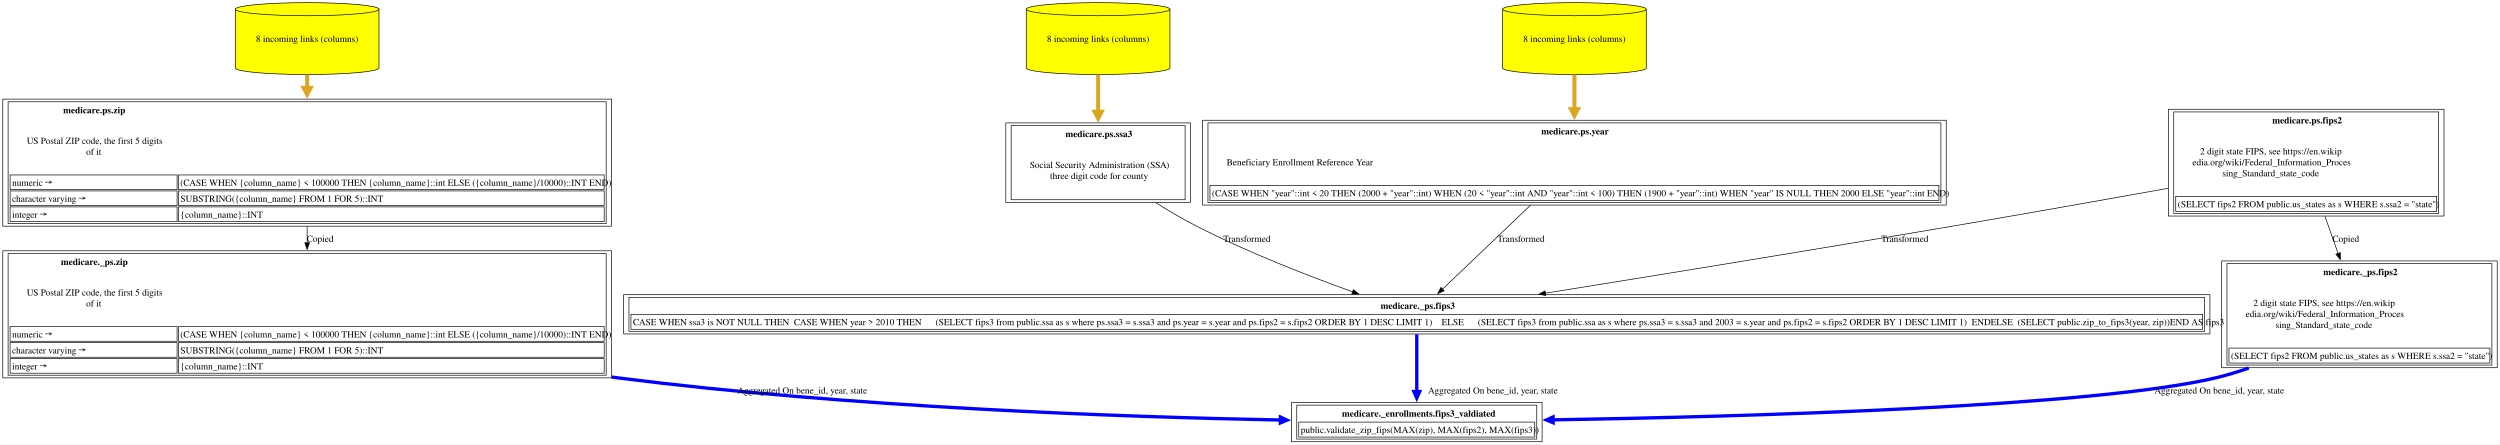
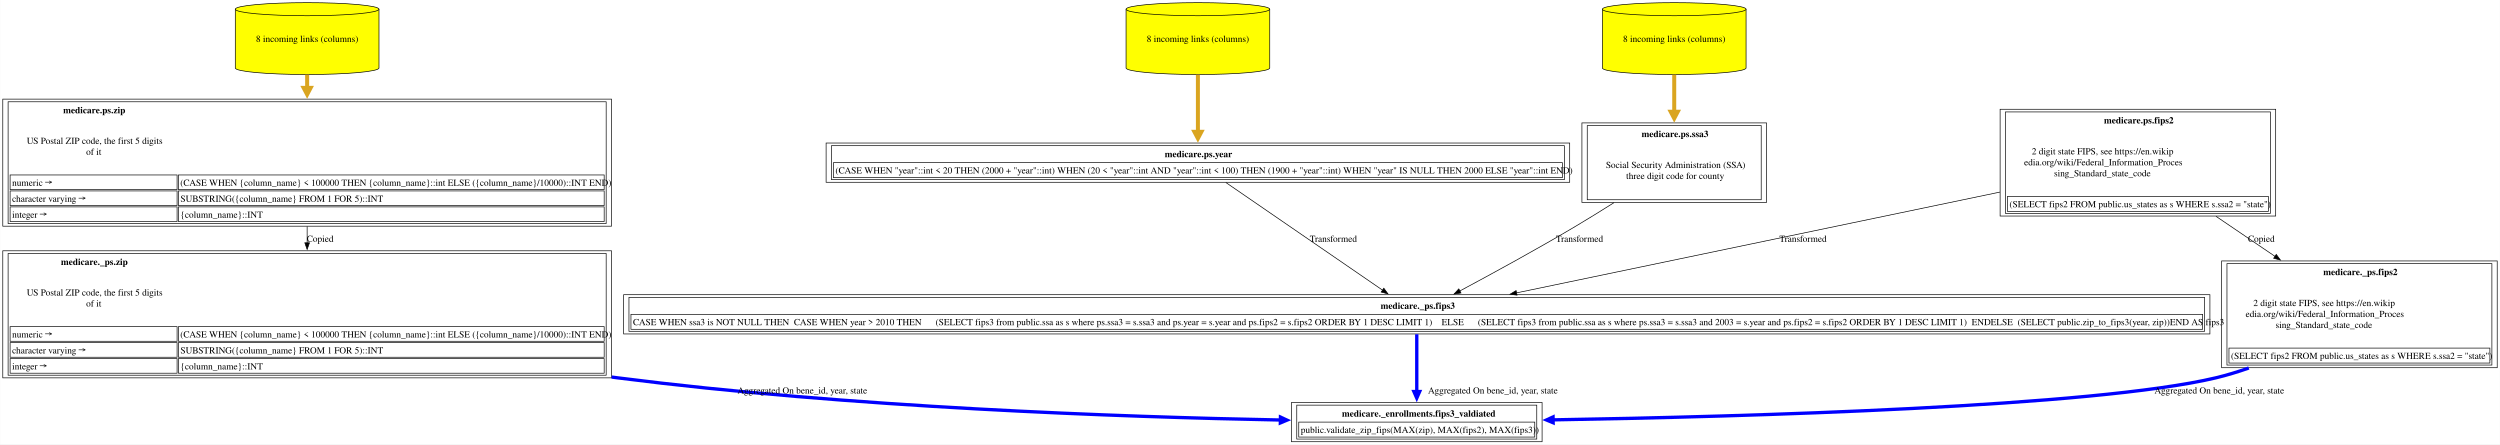
<svg xmlns="http://www.w3.org/2000/svg" xmlns:xlink="http://www.w3.org/1999/xlink" width="3758pt" height="668pt" viewBox="0.00 0.00 3757.62 668.00">
  <g id="graph0" class="graph" transform="scale(1 1) rotate(0) translate(4 664)">
    <polygon fill="white" stroke="none" points="-4,4 -4,-664 3753.62,-664 3753.62,4 -4,4" />
    <g id="node1" class="node">
      <g id="a_node1">
        <a xlink:href="../medicare._enrollments/fips3_valdiated.html" xlink:title="&lt;TABLE&gt;" target="_blank">
          <polygon fill="none" stroke="black" points="2313.88,-59 1937.12,-59 1937.12,0 2313.88,0 2313.88,-59" />
          <text text-anchor="start" x="2013" y="-37.7" font-family="Times,serif" font-weight="bold" font-size="14.00">medicare._enrollments.fips3_valdiated</text>
          <polygon fill="none" stroke="black" points="1948.12,-7 1948.12,-29.5 2302.88,-29.5 2302.88,-7 1948.12,-7" />
          <text text-anchor="start" x="1951.12" y="-13.2" font-family="Times,serif" font-size="14.00">public.validate_zip_fips(MAX(zip), MAX(fips2), MAX(fips3))</text>
          <polygon fill="none" stroke="black" points="1945.12,-4 1945.12,-55 2305.88,-55 2305.88,-4 1945.12,-4" />
        </a>
      </g>
    </g>
    <g id="node2" class="node">
      <g id="a_node2">
        <a xlink:href="../medicare._ps/zip.html" xlink:title="&lt;TABLE&gt;" target="_blank">
          <polygon fill="none" stroke="black" points="915,-287 0,-287 0,-96 915,-96 915,-287" />
          <text text-anchor="start" x="87.38" y="-265.7" font-family="Times,serif" font-weight="bold" font-size="14.00">medicare._ps.zip</text>
          <text text-anchor="start" x="36" y="-219.7" font-family="Times,serif" font-size="14.00">US Postal ZIP code, the first 5 digits</text>
          <text text-anchor="start" x="125.25" y="-203.2" font-family="Times,serif" font-size="14.00">of it</text>
          <polygon fill="none" stroke="black" points="11,-151 11,-173 262,-173 262,-151 11,-151" />
          <text text-anchor="start" x="14" y="-156.7" font-family="Times,serif" font-size="14.00">numeric →</text>
          <polygon fill="none" stroke="black" points="264,-151 264,-173 904,-173 904,-151 264,-151" />
          <text text-anchor="start" x="266.75" y="-156.7" font-family="Times,serif" font-size="14.00">(CASE WHEN {column_name} &lt; 100000 THEN {column_name}::int ELSE ({column_name}/10000)::INT END)</text>
          <polygon fill="none" stroke="black" points="11,-127 11,-149 262,-149 262,-127 11,-127" />
          <text text-anchor="start" x="14" y="-132.7" font-family="Times,serif" font-size="14.00">character varying →</text>
          <polygon fill="none" stroke="black" points="264,-127 264,-149 904,-149 904,-127 264,-127" />
          <text text-anchor="start" x="267" y="-132.7" font-family="Times,serif" font-size="14.00">SUBSTRING({column_name} FROM 1 FOR 5)::INT</text>
          <polygon fill="none" stroke="black" points="11,-103 11,-125 262,-125 262,-103 11,-103" />
          <text text-anchor="start" x="14" y="-108.7" font-family="Times,serif" font-size="14.00">integer →</text>
          <polygon fill="none" stroke="black" points="264,-103 264,-125 904,-125 904,-103 264,-103" />
          <text text-anchor="start" x="267" y="-108.7" font-family="Times,serif" font-size="14.00">{column_name}::INT</text>
          <polygon fill="none" stroke="black" points="8,-100 8,-283 907,-283 907,-100 8,-100" />
        </a>
      </g>
    </g>
    <g id="edge1" class="edge">
      <path fill="none" stroke="blue" stroke-width="5" d="M915.24,-97.21C918.34,-96.79 921.42,-96.39 924.5,-96 1272.56,-51.53 1681.15,-37.22 1920.84,-32.63" />
      <polygon fill="blue" stroke="blue" stroke-width="5" points="1920.58,-37.02 1930.5,-32.46 1920.42,-28.27 1920.58,-37.02" />
      <text text-anchor="middle" x="1201.88" y="-72.45" font-family="Times,serif" font-size="14.00">	  Aggregated On bene_id, year, state</text>
    </g>
    <g id="node3" class="node">
      <g id="a_node3">
        <a xlink:href="../medicare.ps/zip.html" xlink:title="&lt;TABLE&gt;" target="_blank">
          <polygon fill="none" stroke="black" points="915,-515 0,-515 0,-324 915,-324 915,-515" />
          <text text-anchor="start" x="90.75" y="-493.7" font-family="Times,serif" font-weight="bold" font-size="14.00">medicare.ps.zip</text>
          <text text-anchor="start" x="36" y="-447.7" font-family="Times,serif" font-size="14.00">US Postal ZIP code, the first 5 digits</text>
          <text text-anchor="start" x="125.25" y="-431.2" font-family="Times,serif" font-size="14.00">of it</text>
          <polygon fill="none" stroke="black" points="11,-379 11,-401 262,-401 262,-379 11,-379" />
          <text text-anchor="start" x="14" y="-384.7" font-family="Times,serif" font-size="14.00">numeric →</text>
          <polygon fill="none" stroke="black" points="264,-379 264,-401 904,-401 904,-379 264,-379" />
          <text text-anchor="start" x="266.75" y="-384.7" font-family="Times,serif" font-size="14.00">(CASE WHEN {column_name} &lt; 100000 THEN {column_name}::int ELSE ({column_name}/10000)::INT END)</text>
          <polygon fill="none" stroke="black" points="11,-355 11,-377 262,-377 262,-355 11,-355" />
          <text text-anchor="start" x="14" y="-360.7" font-family="Times,serif" font-size="14.00">character varying →</text>
          <polygon fill="none" stroke="black" points="264,-355 264,-377 904,-377 904,-355 264,-355" />
          <text text-anchor="start" x="267" y="-360.7" font-family="Times,serif" font-size="14.00">SUBSTRING({column_name} FROM 1 FOR 5)::INT</text>
          <polygon fill="none" stroke="black" points="11,-331 11,-353 262,-353 262,-331 11,-331" />
          <text text-anchor="start" x="14" y="-336.7" font-family="Times,serif" font-size="14.00">integer →</text>
          <polygon fill="none" stroke="black" points="264,-331 264,-353 904,-353 904,-331 264,-331" />
          <text text-anchor="start" x="267" y="-336.7" font-family="Times,serif" font-size="14.00">{column_name}::INT</text>
          <polygon fill="none" stroke="black" points="8,-328 8,-511 907,-511 907,-328 8,-328" />
        </a>
      </g>
    </g>
    <g id="edge2" class="edge">
      <path fill="none" stroke="black" d="M457.5,-323.64C457.5,-315.42 457.5,-307.06 457.5,-298.76" />
      <polygon fill="black" stroke="black" points="461,-299 457.5,-289 454,-299 461,-299" />
      <text text-anchor="middle" x="477" y="-300.45" font-family="Times,serif" font-size="14.00">Copied</text>
    </g>
    <g id="node4" class="node">
      <g id="a_node4">
        <a xlink:href="../medicare.ps/zip.html" xlink:title="8 incoming links (columns)" target="_blank">
          <path fill="yellow" stroke="black" d="M565.5,-650.18C565.5,-655.6 517.09,-660 457.5,-660 397.91,-660 349.5,-655.6 349.5,-650.18 349.5,-650.18 349.5,-561.82 349.5,-561.82 349.5,-556.4 397.91,-552 457.5,-552 517.09,-552 565.5,-556.4 565.5,-561.82 565.5,-561.82 565.5,-650.18 565.5,-650.18" />
          <path fill="none" stroke="black" d="M565.5,-650.18C565.5,-644.76 517.09,-640.36 457.5,-640.36 397.91,-640.36 349.5,-644.76 349.5,-650.18" />
          <text text-anchor="middle" x="457.5" y="-600.95" font-family="Times,serif" font-size="14.00">8 incoming links (columns)</text>
        </a>
      </g>
    </g>
    <g id="edge3" class="edge">
      <path fill="none" stroke="goldenrod" stroke-width="6" d="M457.5,-551.63C457.5,-545.23 457.5,-538.52 457.5,-531.66" />
      <polygon fill="goldenrod" stroke="goldenrod" stroke-width="6" points="462.75,-531.93 457.5,-521.93 452.25,-531.93 462.75,-531.93" />
    </g>
    <g id="node5" class="node">
      <g id="a_node5">
        <a xlink:href="../medicare._ps/fips3.html" xlink:title="&lt;TABLE&gt;" target="_blank">
          <polygon fill="none" stroke="black" points="3317.75,-221 933.25,-221 933.25,-162 3317.75,-162 3317.75,-221" />
          <text text-anchor="start" x="2071.12" y="-199.7" font-family="Times,serif" font-weight="bold" font-size="14.00">medicare._ps.fips3</text>
          <polygon fill="none" stroke="black" points="944.25,-169 944.25,-191.5 3306.75,-191.5 3306.75,-169 944.25,-169" />
          <text text-anchor="start" x="947.25" y="-175.2" font-family="Times,serif" font-size="14.00">CASE WHEN ssa3 is NOT NULL THEN  CASE WHEN year &gt; 2010 THEN      (SELECT fips3 from public.ssa as s where ps.ssa3 = s.ssa3 and ps.year = s.year and ps.fips2 = s.fips2 ORDER BY 1 DESC LIMIT 1)    ELSE      (SELECT fips3 from public.ssa as s where ps.ssa3 = s.ssa3 and 2003 = s.year and ps.fips2 = s.fips2 ORDER BY 1 DESC LIMIT 1)  ENDELSE  (SELECT public.zip_to_fips3(year, zip))END AS fips3</text>
          <polygon fill="none" stroke="black" points="941.25,-166 941.25,-217 3309.75,-217 3309.75,-166 941.25,-166" />
        </a>
      </g>
    </g>
    <g id="edge4" class="edge">
      <path fill="none" stroke="blue" stroke-width="5" d="M2125.5,-161.53C2125.5,-137.51 2125.5,-102.97 2125.5,-75.38" />
      <polygon fill="blue" stroke="blue" stroke-width="5" points="2129.88,-75.5 2125.5,-65.5 2121.13,-75.5 2129.88,-75.5" />
      <text text-anchor="middle" x="2239.88" y="-72.45" font-family="Times,serif" font-size="14.00">	  Aggregated On bene_id, year, state</text>
    </g>
    <g id="node6" class="node">
      <g id="a_node6">
-         <a xlink:href="../medicare.ps/ssa3.html" xlink:title="&lt;TABLE&gt;" target="_blank">
-           <polygon fill="none" stroke="black" points="1785.25,-479.25 1507.75,-479.25 1507.75,-359.75 1785.25,-359.75 1785.25,-479.25" />
-           <text text-anchor="start" x="1597.38" y="-457.95" font-family="Times,serif" font-weight="bold" font-size="14.00">medicare.ps.ssa3</text>
-           <text text-anchor="start" x="1543.75" y="-411.45" font-family="Times,serif" font-size="14.00">Social Security Administration (SSA)</text>
-           <text text-anchor="start" x="1574.12" y="-394.95" font-family="Times,serif" font-size="14.00">three digit code for county</text>
-           <polygon fill="none" stroke="black" points="1515.75,-363.75 1515.75,-475.25 1777.25,-475.25 1777.25,-363.75 1515.75,-363.75" />
+         <a xlink:href="../medicare.ps/year.html" xlink:title="&lt;TABLE&gt;" target="_blank">
+           <polygon fill="none" stroke="black" points="2355.38,-449 1237.62,-449 1237.62,-390 2355.38,-390 2355.38,-449" />
+           <text text-anchor="start" x="1746.62" y="-427.7" font-family="Times,serif" font-weight="bold" font-size="14.00">medicare.ps.year</text>
+           <polygon fill="none" stroke="black" points="1248.62,-397 1248.62,-419.5 2344.38,-419.5 2344.38,-397 1248.62,-397" />
+           <text text-anchor="start" x="1251.62" y="-403.2" font-family="Times,serif" font-size="14.00">(CASE WHEN "year"::int &lt; 20 THEN (2000 + "year"::int) WHEN (20 &lt; "year"::int AND "year"::int &lt; 100) THEN (1900 + "year"::int) WHEN "year" IS NULL THEN 2000 ELSE "year"::int END)</text>
+           <polygon fill="none" stroke="black" points="1245.62,-394 1245.62,-445 2347.38,-445 2347.38,-394 1245.62,-394" />
        </a>
      </g>
    </g>
    <g id="edge5" class="edge">
-       <path fill="none" stroke="black" d="M1732.92,-359.45C1752.74,-347.01 1774.01,-334.49 1794.5,-324 1871.04,-284.81 1962.09,-249.4 2029.31,-225.22" />
-       <polygon fill="black" stroke="black" points="2030.22,-228.61 2038.46,-221.94 2027.87,-222.02 2030.22,-228.61" />
-       <text text-anchor="middle" x="1870.12" y="-300.45" font-family="Times,serif" font-size="14.00">  Transformed</text>
+       <path fill="none" stroke="black" d="M1838.5,-389.65C1898.69,-348.31 2009.33,-272.3 2074.25,-227.7" />
+       <polygon fill="black" stroke="black" points="2075.98,-230.76 2082.24,-222.22 2072.02,-224.99 2075.98,-230.76" />
+       <text text-anchor="middle" x="2000.12" y="-300.45" font-family="Times,serif" font-size="14.00">  Transformed</text>
    </g>
    <g id="node7" class="node">
      <g id="a_node7">
-         <a xlink:href="../medicare.ps/ssa3.html" xlink:title="8 incoming links (columns)" target="_blank">
-           <path fill="yellow" stroke="black" d="M1754.5,-650.18C1754.5,-655.6 1706.09,-660 1646.5,-660 1586.91,-660 1538.5,-655.6 1538.5,-650.18 1538.5,-650.18 1538.5,-561.82 1538.5,-561.82 1538.5,-556.4 1586.91,-552 1646.5,-552 1706.09,-552 1754.5,-556.4 1754.5,-561.82 1754.5,-561.82 1754.5,-650.18 1754.5,-650.18" />
-           <path fill="none" stroke="black" d="M1754.5,-650.18C1754.5,-644.76 1706.09,-640.36 1646.5,-640.36 1586.91,-640.36 1538.5,-644.76 1538.5,-650.18" />
-           <text text-anchor="middle" x="1646.5" y="-600.95" font-family="Times,serif" font-size="14.00">8 incoming links (columns)</text>
+         <a xlink:href="../medicare.ps/year.html" xlink:title="8 incoming links (columns)" target="_blank">
+           <path fill="yellow" stroke="black" d="M1904.5,-650.18C1904.5,-655.6 1856.09,-660 1796.5,-660 1736.91,-660 1688.5,-655.6 1688.5,-650.18 1688.5,-650.18 1688.5,-561.82 1688.5,-561.82 1688.5,-556.4 1736.91,-552 1796.5,-552 1856.09,-552 1904.5,-556.4 1904.5,-561.82 1904.5,-561.82 1904.5,-650.18 1904.5,-650.18" />
+           <path fill="none" stroke="black" d="M1904.5,-650.18C1904.5,-644.76 1856.09,-640.36 1796.5,-640.36 1736.91,-640.36 1688.5,-644.76 1688.5,-650.18" />
+           <text text-anchor="middle" x="1796.5" y="-600.95" font-family="Times,serif" font-size="14.00">8 incoming links (columns)</text>
        </a>
      </g>
    </g>
    <g id="edge6" class="edge">
-       <path fill="none" stroke="goldenrod" stroke-width="6" d="M1646.5,-551.63C1646.5,-534.27 1646.5,-514.66 1646.5,-496" />
-       <polygon fill="goldenrod" stroke="goldenrod" stroke-width="6" points="1651.75,-496.02 1646.5,-486.02 1641.25,-496.02 1651.75,-496.02" />
+       <path fill="none" stroke="goldenrod" stroke-width="6" d="M1796.5,-551.63C1796.5,-524.44 1796.5,-491.73 1796.5,-465.78" />
+       <polygon fill="goldenrod" stroke="goldenrod" stroke-width="6" points="1801.75,-465.89 1796.5,-455.89 1791.25,-465.89 1801.75,-465.89" />
    </g>
    <g id="node8" class="node">
      <g id="a_node8">
-         <a xlink:href="../medicare.ps/year.html" xlink:title="&lt;TABLE&gt;" target="_blank">
-           <polygon fill="none" stroke="black" points="2921.38,-483.25 1803.62,-483.25 1803.62,-355.75 2921.38,-355.75 2921.38,-483.25" />
-           <text text-anchor="start" x="2312.62" y="-461.95" font-family="Times,serif" font-weight="bold" font-size="14.00">medicare.ps.year</text>
-           <text text-anchor="start" x="1839.62" y="-415.45" font-family="Times,serif" font-size="14.00">Beneficiary Enrollment Reference Year</text>
-           <polygon fill="none" stroke="black" points="1814.62,-362.75 1814.62,-385.25 2910.38,-385.25 2910.38,-362.75 1814.62,-362.75" />
-           <text text-anchor="start" x="1817.62" y="-368.95" font-family="Times,serif" font-size="14.00">(CASE WHEN "year"::int &lt; 20 THEN (2000 + "year"::int) WHEN (20 &lt; "year"::int AND "year"::int &lt; 100) THEN (1900 + "year"::int) WHEN "year" IS NULL THEN 2000 ELSE "year"::int END)</text>
-           <polygon fill="none" stroke="black" points="1811.62,-359.75 1811.62,-479.25 2913.38,-479.25 2913.38,-359.75 1811.62,-359.75" />
+         <a xlink:href="../medicare.ps/ssa3.html" xlink:title="&lt;TABLE&gt;" target="_blank">
+           <polygon fill="none" stroke="black" points="2651.25,-479.25 2373.75,-479.25 2373.75,-359.75 2651.25,-359.75 2651.25,-479.25" />
+           <text text-anchor="start" x="2463.38" y="-457.95" font-family="Times,serif" font-weight="bold" font-size="14.00">medicare.ps.ssa3</text>
+           <text text-anchor="start" x="2409.75" y="-411.45" font-family="Times,serif" font-size="14.00">Social Security Administration (SSA)</text>
+           <text text-anchor="start" x="2440.12" y="-394.95" font-family="Times,serif" font-size="14.00">three digit code for county</text>
+           <polygon fill="none" stroke="black" points="2381.75,-363.75 2381.75,-475.25 2643.25,-475.25 2643.25,-363.75 2381.75,-363.75" />
        </a>
      </g>
    </g>
    <g id="edge7" class="edge">
-       <path fill="none" stroke="black" d="M2296.48,-355.55C2253.88,-314.92 2199.93,-263.48 2164.15,-229.35" />
-       <polygon fill="black" stroke="black" points="2166.66,-226.91 2157,-222.54 2161.82,-231.98 2166.66,-226.91" />
-       <text text-anchor="middle" x="2282.12" y="-300.45" font-family="Times,serif" font-size="14.00">  Transformed</text>
+       <path fill="none" stroke="black" d="M2421.89,-359.33C2403.06,-347.41 2383.24,-335.12 2364.5,-324 2306.33,-289.47 2238.66,-252.54 2190.21,-226.63" />
+       <polygon fill="black" stroke="black" points="2191.98,-223.61 2181.51,-221.98 2188.68,-229.78 2191.98,-223.61" />
+       <text text-anchor="middle" x="2370.12" y="-300.45" font-family="Times,serif" font-size="14.00">  Transformed</text>
    </g>
    <g id="node9" class="node">
      <g id="a_node9">
-         <a xlink:href="../medicare.ps/year.html" xlink:title="8 incoming links (columns)" target="_blank">
-           <path fill="yellow" stroke="black" d="M2470.5,-650.18C2470.5,-655.6 2422.09,-660 2362.5,-660 2302.91,-660 2254.5,-655.6 2254.5,-650.18 2254.5,-650.18 2254.5,-561.82 2254.5,-561.82 2254.5,-556.4 2302.91,-552 2362.5,-552 2422.09,-552 2470.5,-556.4 2470.5,-561.82 2470.5,-561.82 2470.5,-650.18 2470.5,-650.18" />
-           <path fill="none" stroke="black" d="M2470.5,-650.18C2470.5,-644.76 2422.09,-640.36 2362.5,-640.36 2302.91,-640.36 2254.5,-644.76 2254.5,-650.18" />
-           <text text-anchor="middle" x="2362.5" y="-600.95" font-family="Times,serif" font-size="14.00">8 incoming links (columns)</text>
+         <a xlink:href="../medicare.ps/ssa3.html" xlink:title="8 incoming links (columns)" target="_blank">
+           <path fill="yellow" stroke="black" d="M2620.5,-650.18C2620.5,-655.6 2572.09,-660 2512.5,-660 2452.91,-660 2404.5,-655.6 2404.5,-650.18 2404.5,-650.18 2404.5,-561.82 2404.5,-561.82 2404.5,-556.4 2452.91,-552 2512.5,-552 2572.09,-552 2620.5,-556.4 2620.5,-561.82 2620.5,-561.82 2620.5,-650.18 2620.5,-650.18" />
+           <path fill="none" stroke="black" d="M2620.5,-650.18C2620.5,-644.76 2572.09,-640.36 2512.5,-640.36 2452.91,-640.36 2404.5,-644.76 2404.5,-650.18" />
+           <text text-anchor="middle" x="2512.5" y="-600.95" font-family="Times,serif" font-size="14.00">8 incoming links (columns)</text>
        </a>
      </g>
    </g>
    <g id="edge8" class="edge">
-       <path fill="none" stroke="goldenrod" stroke-width="6" d="M2362.5,-551.63C2362.5,-535.42 2362.5,-517.25 2362.5,-499.71" />
-       <polygon fill="goldenrod" stroke="goldenrod" stroke-width="6" points="2367.75,-499.98 2362.5,-489.98 2357.25,-499.98 2367.75,-499.98" />
+       <path fill="none" stroke="goldenrod" stroke-width="6" d="M2512.5,-551.63C2512.5,-534.27 2512.5,-514.66 2512.5,-496" />
+       <polygon fill="goldenrod" stroke="goldenrod" stroke-width="6" points="2517.75,-496.02 2512.5,-486.02 2507.25,-496.02 2517.75,-496.02" />
    </g>
    <g id="node10" class="node">
      <g id="a_node10">
        <a xlink:href="../medicare.ps/fips2.html" xlink:title="&lt;TABLE&gt;" target="_blank">
-           <polygon fill="none" stroke="black" points="3669.62,-499.75 3255.38,-499.75 3255.38,-339.25 3669.62,-339.25 3669.62,-499.75" />
-           <text text-anchor="start" x="3411.5" y="-478.45" font-family="Times,serif" font-weight="bold" font-size="14.00">medicare.ps.fips2</text>
-           <text text-anchor="start" x="3303" y="-431.95" font-family="Times,serif" font-size="14.00">2 digit state FIPS, see https://en.wikip</text>
-           <text text-anchor="start" x="3291.38" y="-415.45" font-family="Times,serif" font-size="14.00">edia.org/wiki/Federal_Information_Proces</text>
-           <text text-anchor="start" x="3336.38" y="-398.95" font-family="Times,serif" font-size="14.00">sing_Standard_state_code</text>
-           <polygon fill="none" stroke="black" points="3266.38,-346.25 3266.38,-368.75 3658.62,-368.75 3658.62,-346.25 3266.38,-346.25" />
-           <text text-anchor="start" x="3269.38" y="-352.45" font-family="Times,serif" font-size="14.00">(SELECT fips2 FROM public.us_states as s WHERE s.ssa2 = "state")</text>
-           <polygon fill="none" stroke="black" points="3263.38,-343.25 3263.38,-495.75 3661.62,-495.75 3661.62,-343.25 3263.38,-343.25" />
+           <polygon fill="none" stroke="black" points="3416.62,-499.75 3002.38,-499.75 3002.38,-339.25 3416.62,-339.25 3416.62,-499.75" />
+           <text text-anchor="start" x="3158.5" y="-478.45" font-family="Times,serif" font-weight="bold" font-size="14.00">medicare.ps.fips2</text>
+           <text text-anchor="start" x="3050" y="-431.95" font-family="Times,serif" font-size="14.00">2 digit state FIPS, see https://en.wikip</text>
+           <text text-anchor="start" x="3038.38" y="-415.45" font-family="Times,serif" font-size="14.00">edia.org/wiki/Federal_Information_Proces</text>
+           <text text-anchor="start" x="3083.38" y="-398.95" font-family="Times,serif" font-size="14.00">sing_Standard_state_code</text>
+           <polygon fill="none" stroke="black" points="3013.38,-346.25 3013.38,-368.75 3405.62,-368.75 3405.62,-346.25 3013.38,-346.25" />
+           <text text-anchor="start" x="3016.38" y="-352.45" font-family="Times,serif" font-size="14.00">(SELECT fips2 FROM public.us_states as s WHERE s.ssa2 = "state")</text>
+           <polygon fill="none" stroke="black" points="3010.38,-343.25 3010.38,-495.75 3408.62,-495.75 3408.62,-343.25 3010.38,-343.25" />
        </a>
      </g>
    </g>
    <g id="edge9" class="edge">
-       <path fill="none" stroke="black" d="M3255.13,-380.98C3156.8,-363.36 3037.65,-342.27 2930.5,-324 2721.55,-288.38 2481.73,-249.45 2318.58,-223.27" />
-       <polygon fill="black" stroke="black" points="2319.38,-219.85 2308.95,-221.72 2318.27,-226.76 2319.38,-219.85" />
-       <text text-anchor="middle" x="2859.12" y="-300.45" font-family="Times,serif" font-size="14.00">  Transformed</text>
+       <path fill="none" stroke="black" d="M3002.1,-375.26C2789.52,-330.94 2464.13,-263.1 2275.35,-223.74" />
+       <polygon fill="black" stroke="black" points="2276.22,-220.35 2265.71,-221.73 2274.79,-227.2 2276.22,-220.35" />
+       <text text-anchor="middle" x="2706.12" y="-300.45" font-family="Times,serif" font-size="14.00">  Transformed</text>
    </g>
    <g id="node11" class="node">
      <g id="a_node11">
        <a xlink:href="../medicare._ps/fips2.html" xlink:title="&lt;TABLE&gt;" target="_blank">
          <polygon fill="none" stroke="black" points="3749.62,-271.75 3335.38,-271.75 3335.38,-111.25 3749.62,-111.25 3749.62,-271.75" />
          <text text-anchor="start" x="3488.12" y="-250.45" font-family="Times,serif" font-weight="bold" font-size="14.00">medicare._ps.fips2</text>
          <text text-anchor="start" x="3383" y="-203.95" font-family="Times,serif" font-size="14.00">2 digit state FIPS, see https://en.wikip</text>
          <text text-anchor="start" x="3371.38" y="-187.45" font-family="Times,serif" font-size="14.00">edia.org/wiki/Federal_Information_Proces</text>
          <text text-anchor="start" x="3416.38" y="-170.95" font-family="Times,serif" font-size="14.00">sing_Standard_state_code</text>
          <polygon fill="none" stroke="black" points="3346.38,-118.25 3346.38,-140.75 3738.62,-140.75 3738.62,-118.25 3346.38,-118.25" />
          <text text-anchor="start" x="3349.38" y="-124.45" font-family="Times,serif" font-size="14.00">(SELECT fips2 FROM public.us_states as s WHERE s.ssa2 = "state")</text>
          <polygon fill="none" stroke="black" points="3343.38,-115.25 3343.38,-267.75 3741.62,-267.75 3741.62,-115.25 3343.38,-115.25" />
        </a>
      </g>
    </g>
    <g id="edge11" class="edge">
-       <path fill="none" stroke="black" d="M3490.71,-338.82C3497.1,-320.76 3503.93,-301.45 3510.47,-282.98" />
-       <polygon fill="black" stroke="black" points="3513.74,-284.24 3513.77,-273.65 3507.14,-281.91 3513.74,-284.24" />
-       <text text-anchor="middle" x="3522" y="-300.45" font-family="Times,serif" font-size="14.00">Copied</text>
+       <path fill="none" stroke="black" d="M3326.9,-338.82C3355.63,-319.33 3386.49,-298.38 3415.64,-278.6" />
+       <polygon fill="black" stroke="black" points="3417.47,-281.58 3423.78,-273.07 3413.54,-275.79 3417.47,-281.58" />
+       <text text-anchor="middle" x="3395" y="-300.45" font-family="Times,serif" font-size="14.00">Copied</text>
    </g>
    <g id="edge10" class="edge">
      <path fill="none" stroke="blue" stroke-width="5" d="M3376.19,-110.82C3359.67,-105.01 3342.93,-99.91 3326.5,-96 3143.29,-52.44 2622.05,-37.74 2330.06,-32.87" />
      <polygon fill="blue" stroke="blue" stroke-width="5" points="2330.49,-28.5 2320.42,-32.71 2330.35,-37.25 2330.49,-28.5" />
      <text text-anchor="middle" x="3331.88" y="-72.45" font-family="Times,serif" font-size="14.00">	  Aggregated On bene_id, year, state</text>
    </g>
  </g>
</svg>
